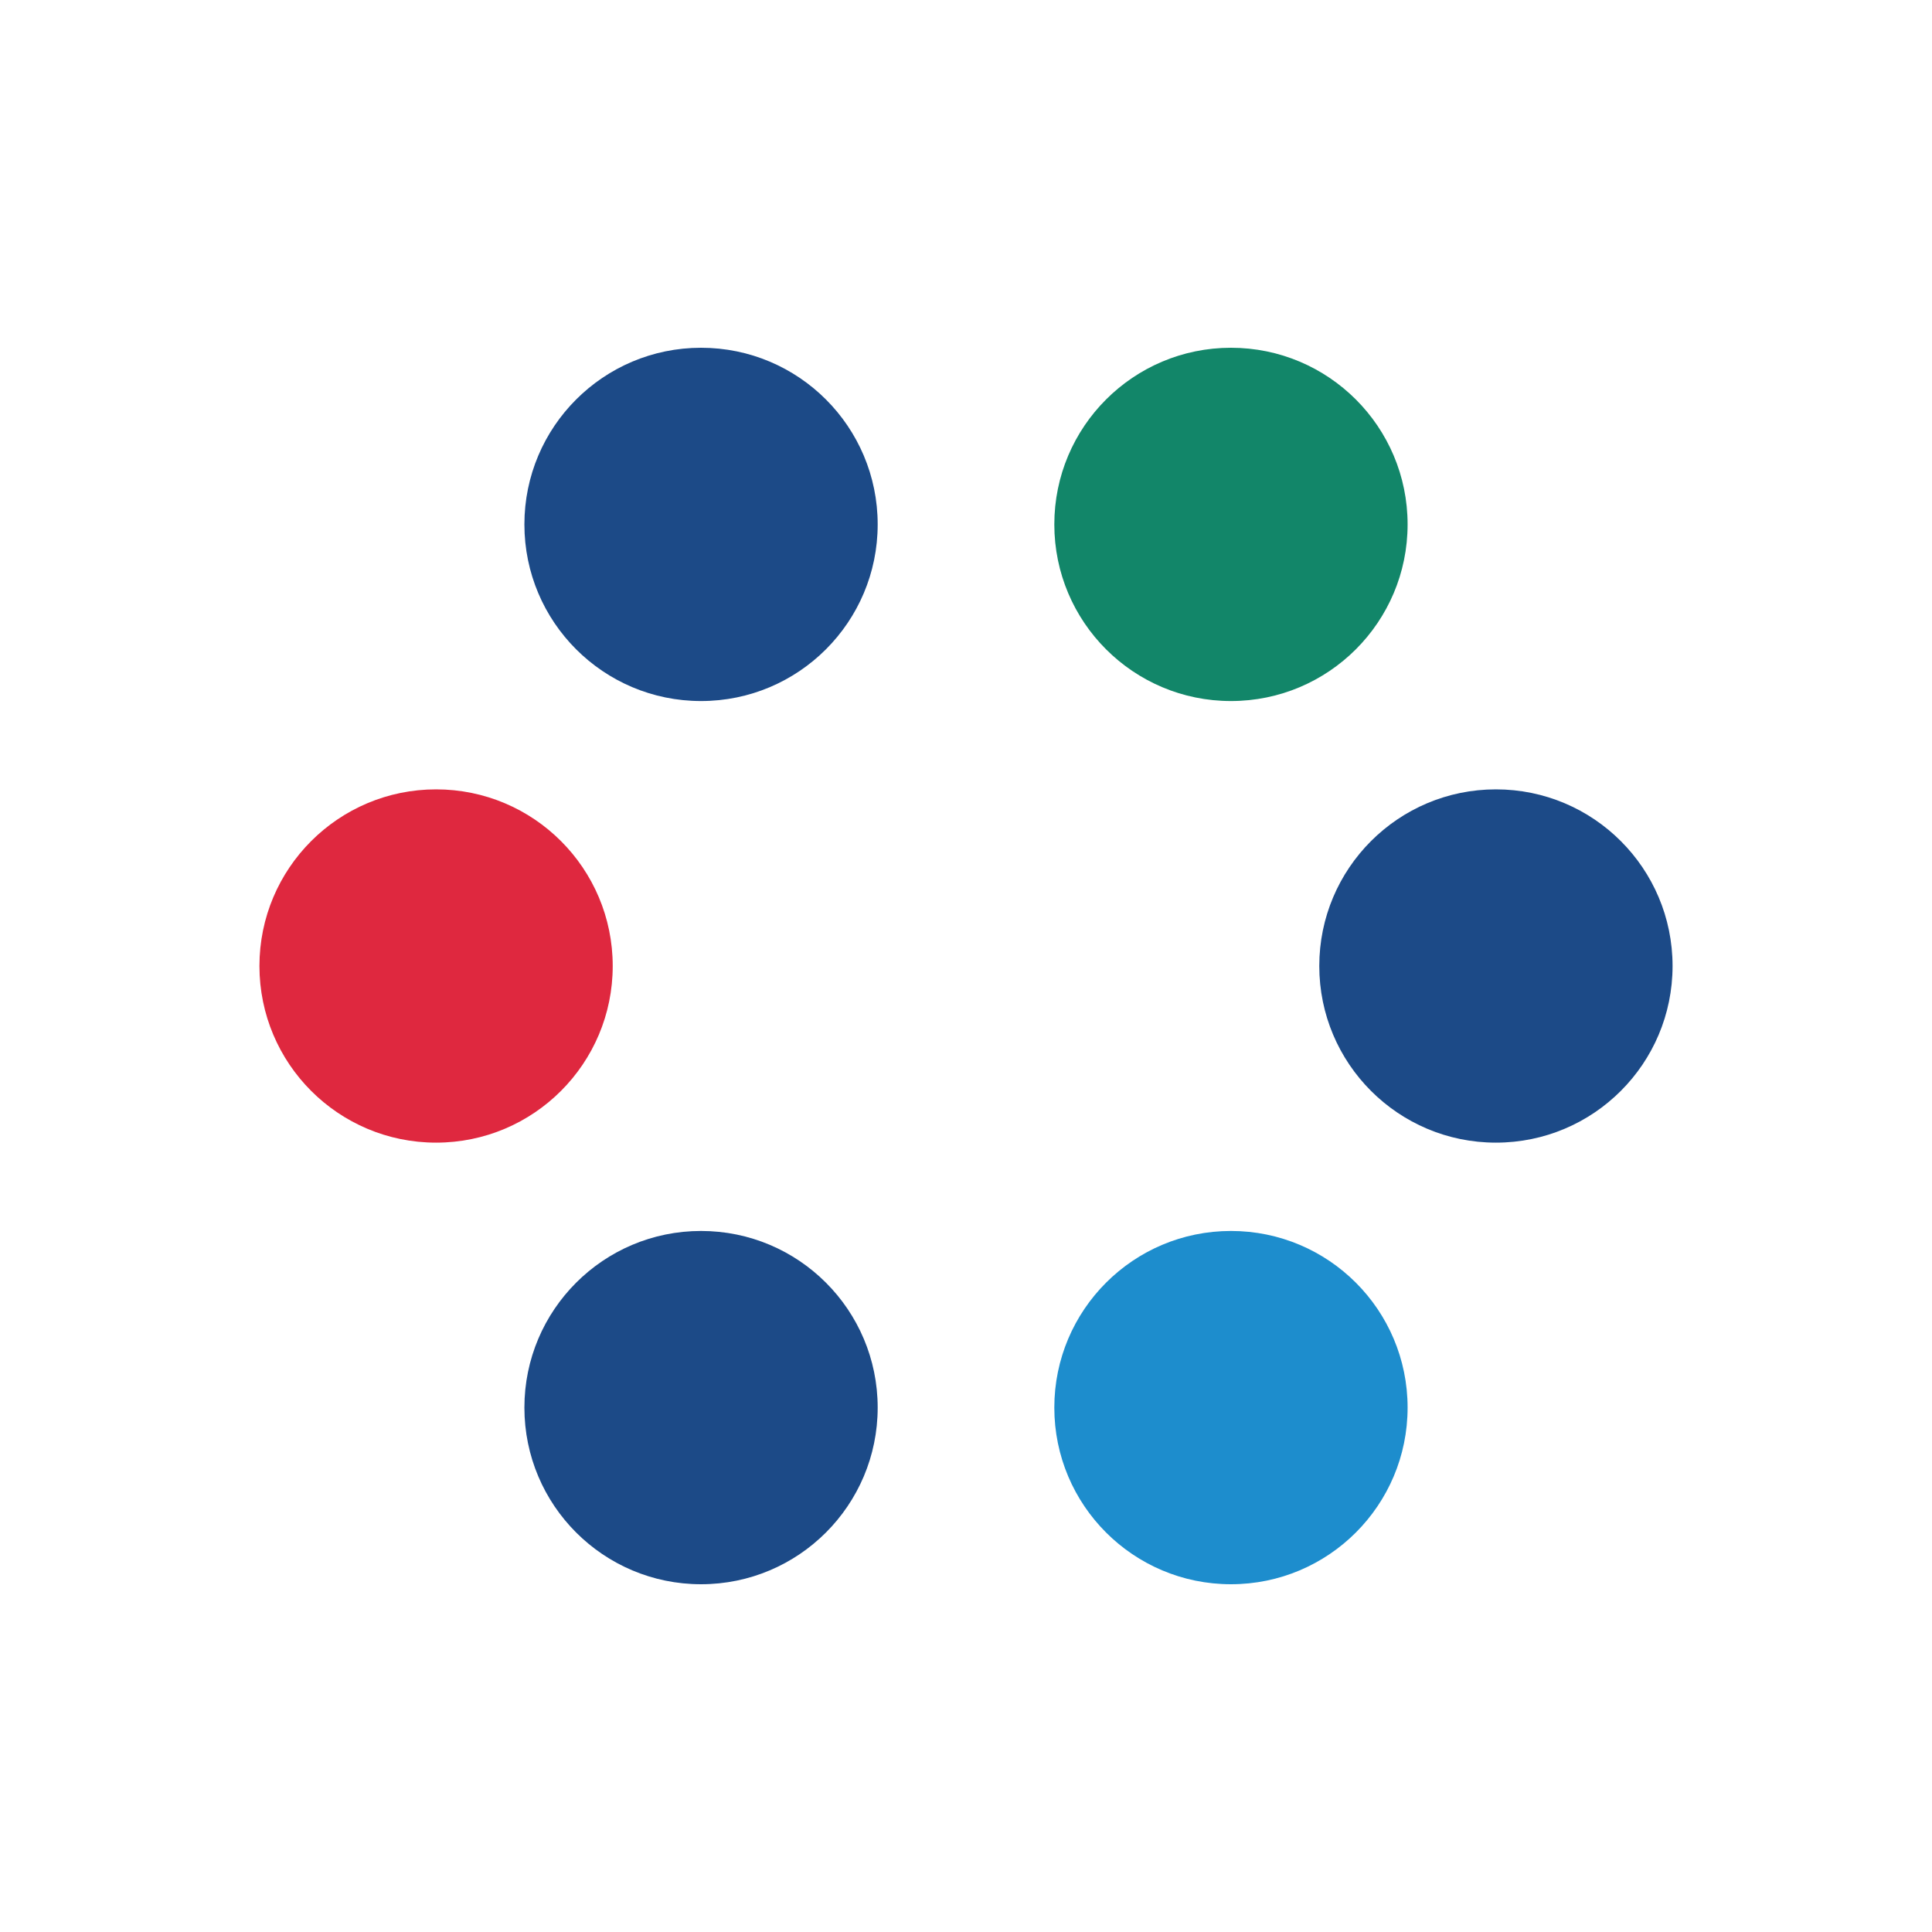
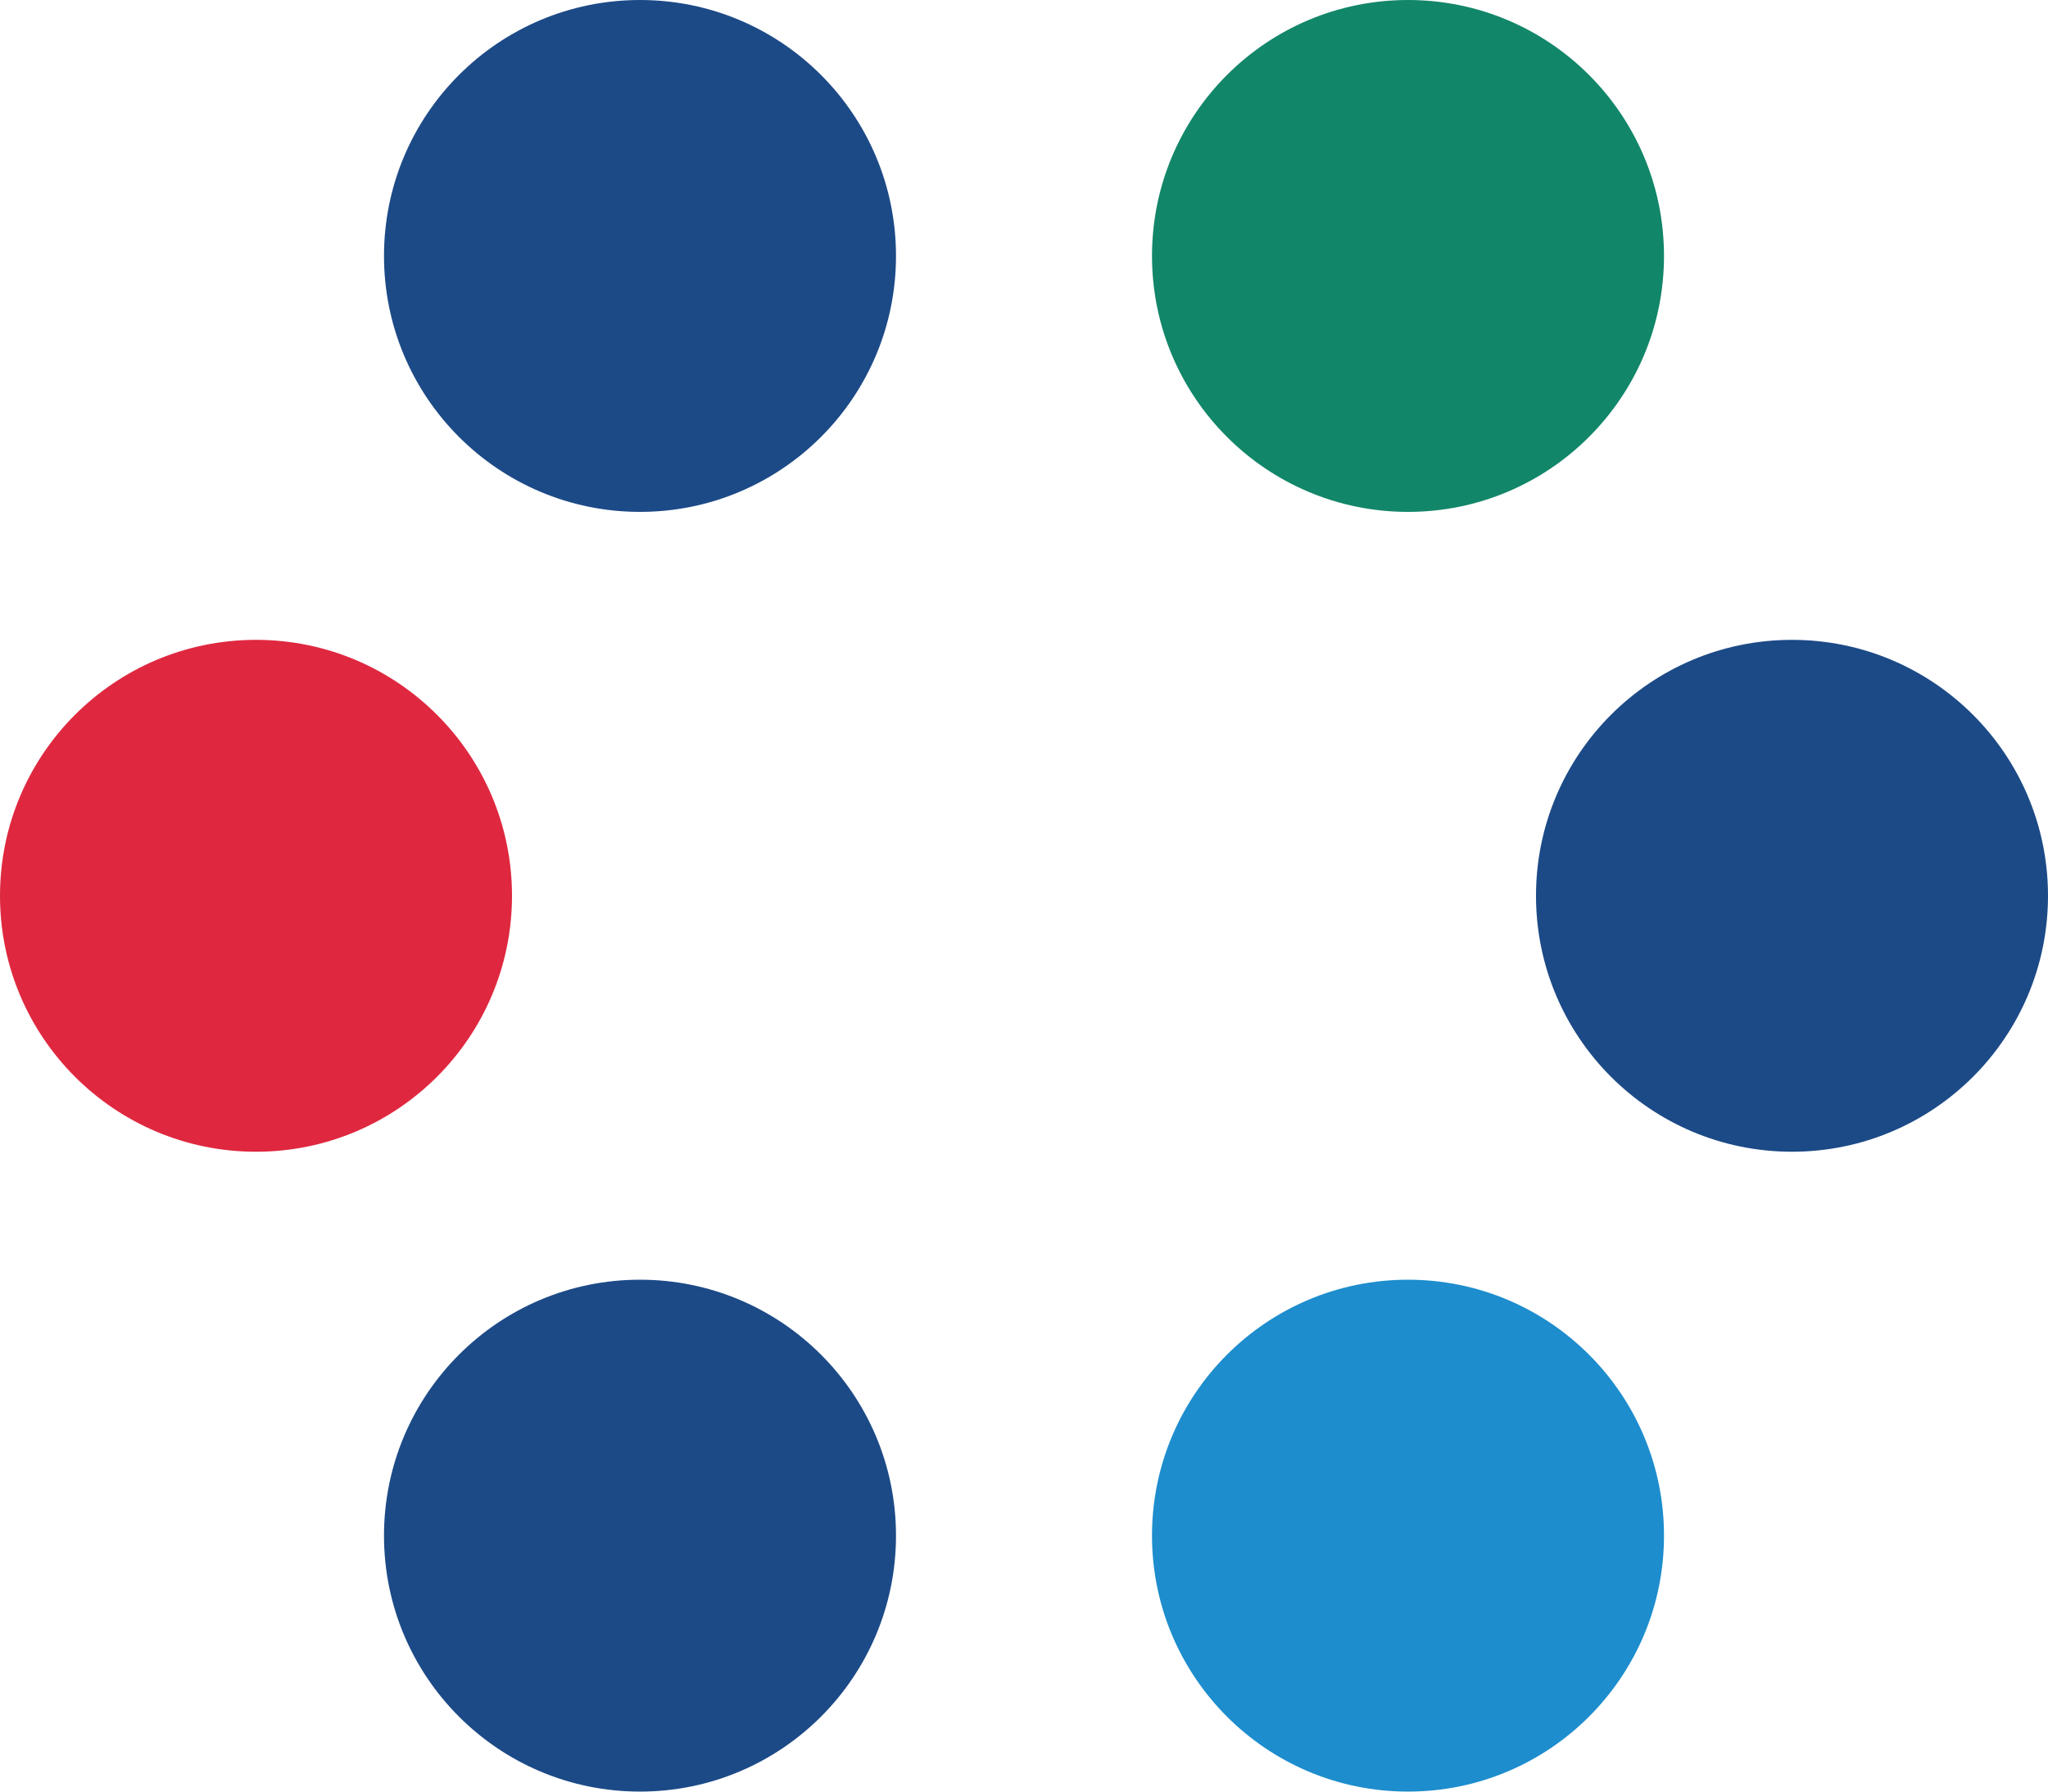
- <svg xmlns="http://www.w3.org/2000/svg" version="1.1" id="logo_-_color" x="0px" y="0px" viewBox="0 0 1400 1400" style="enable-background:new 0 0 1400 1400;" xml:space="preserve">
+ <svg xmlns="http://www.w3.org/2000/svg" version="1.1" id="logo_-_color" x="0px" y="0px" viewBox="0 0 1024 896" style="enable-background:new 0 0 1024 896;" xml:space="preserve">
  <style type="text/css">
	.st0{fill:#DF283F;}
	.st1{fill:#1C4A87;}
	.st2{fill:#128669;}
	.st3{fill:#1D8DCD;}
</style>
  <g>
    <g>
-       <path class="st0" d="M444,700c0,70.7-57.3,128-128,128s-128-57.3-128-128s57.3-128,128-128S444,629.3,444,700z" />
-       <path class="st1" d="M1212,700c0,70.7-57.3,128-128,128s-128-57.3-128-128s57.3-128,128-128S1212,629.3,1212,700z" />
-       <path class="st2" d="M1020,380c0,70.7-57.3,128-128,128s-128-57.3-128-128s57.3-128,128-128S1020,309.3,1020,380z" />
-       <path class="st1" d="M636,380c0,70.7-57.3,128-128,128s-128-57.3-128-128s57.3-128,128-128S636,309.3,636,380z" />
-       <path class="st3" d="M1020,1020c0,70.7-57.3,128-128,128s-128-57.3-128-128s57.3-128,128-128S1020,949.3,1020,1020z" />
-       <path class="st1" d="M636,1020c0,70.7-57.3,128-128,128s-128-57.3-128-128s57.3-128,128-128S636,949.3,636,1020z" />
+       <path class="st0" d="M256,448c0,70.7-57.3,128-128,128S0,518.7,0,448s57.3-128,128-128S256,377.3,256,448z" />
+       <path class="st1" d="M1024,448c0,70.7-57.3,128-128,128s-128-57.3-128-128s57.3-128,128-128S1024,377.3,1024,448z" />
+       <path class="st2" d="M832,128c0,70.7-57.3,128-128,128s-128-57.3-128-128S633.3,0,704,0S832,57.3,832,128z" />
+       <path class="st1" d="M448,128c0,70.7-57.3,128-128,128s-128-57.3-128-128S249.3,0,320,0S448,57.3,448,128z" />
+       <path class="st3" d="M832,768c0,70.7-57.3,128-128,128s-128-57.3-128-128s57.3-128,128-128S832,697.3,832,768z" />
+       <path class="st1" d="M448,768c0,70.7-57.3,128-128,128s-128-57.3-128-128s57.3-128,128-128S448,697.3,448,768z" />
    </g>
  </g>
</svg>
